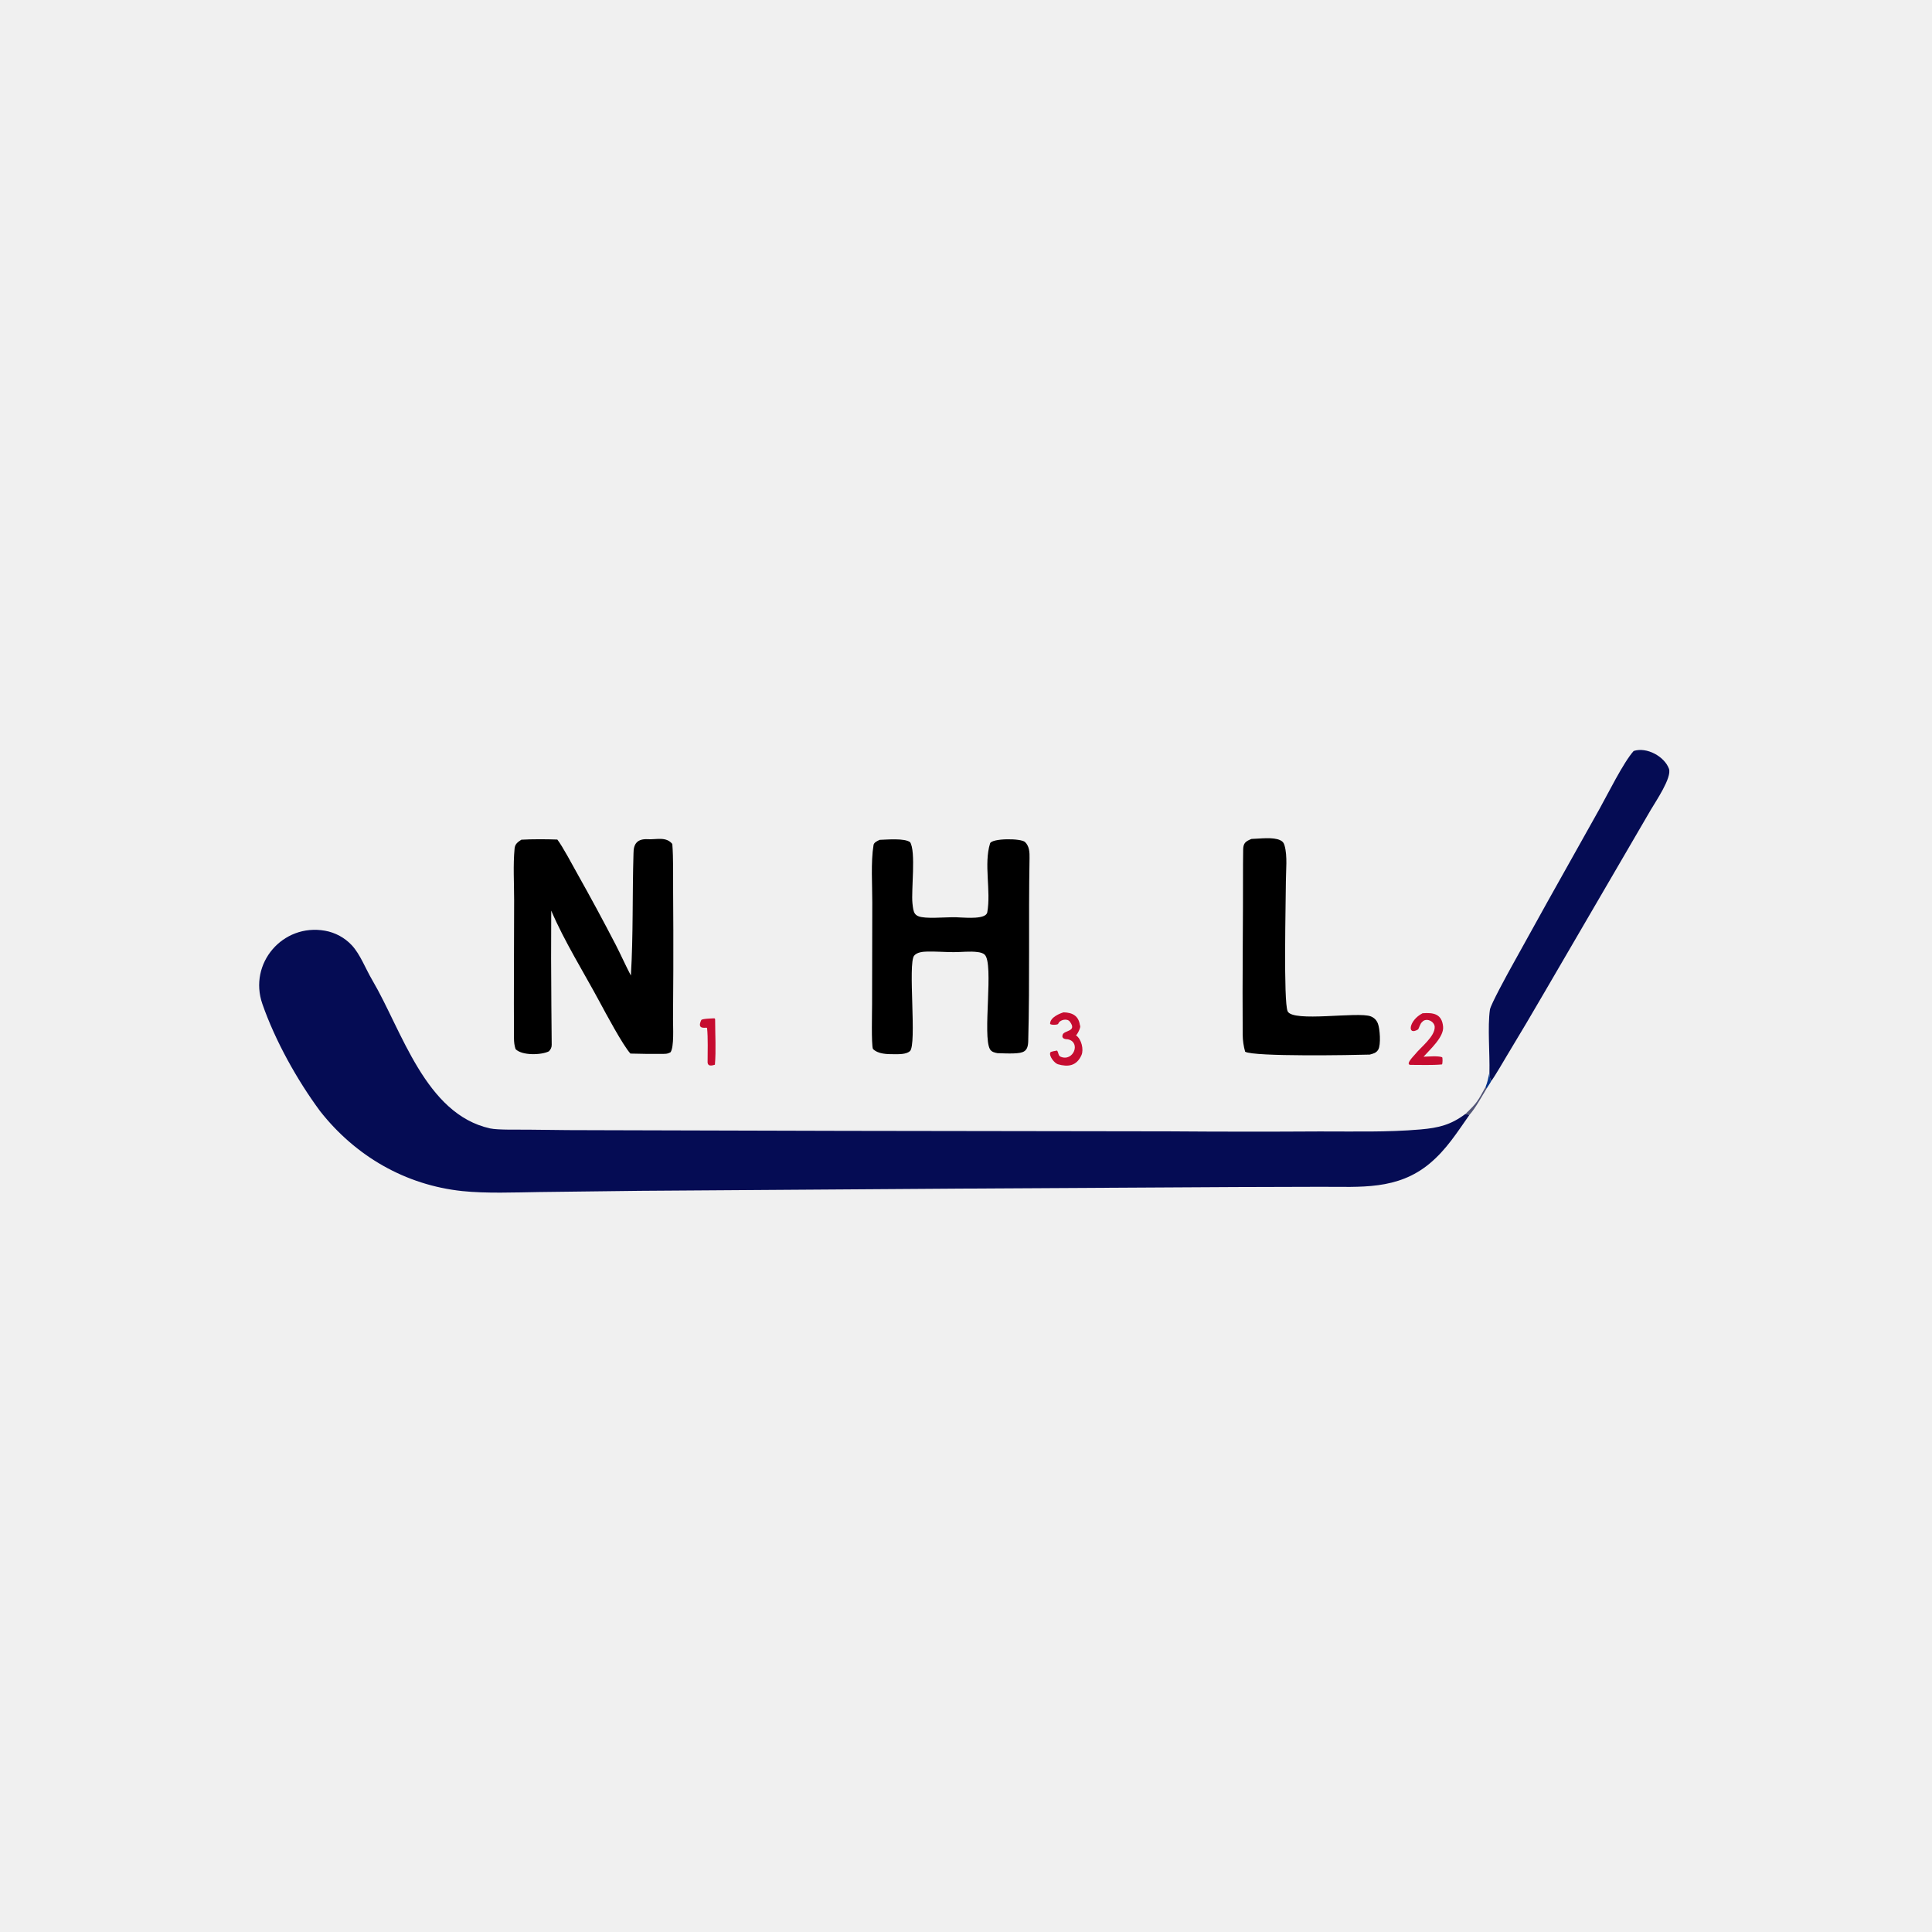
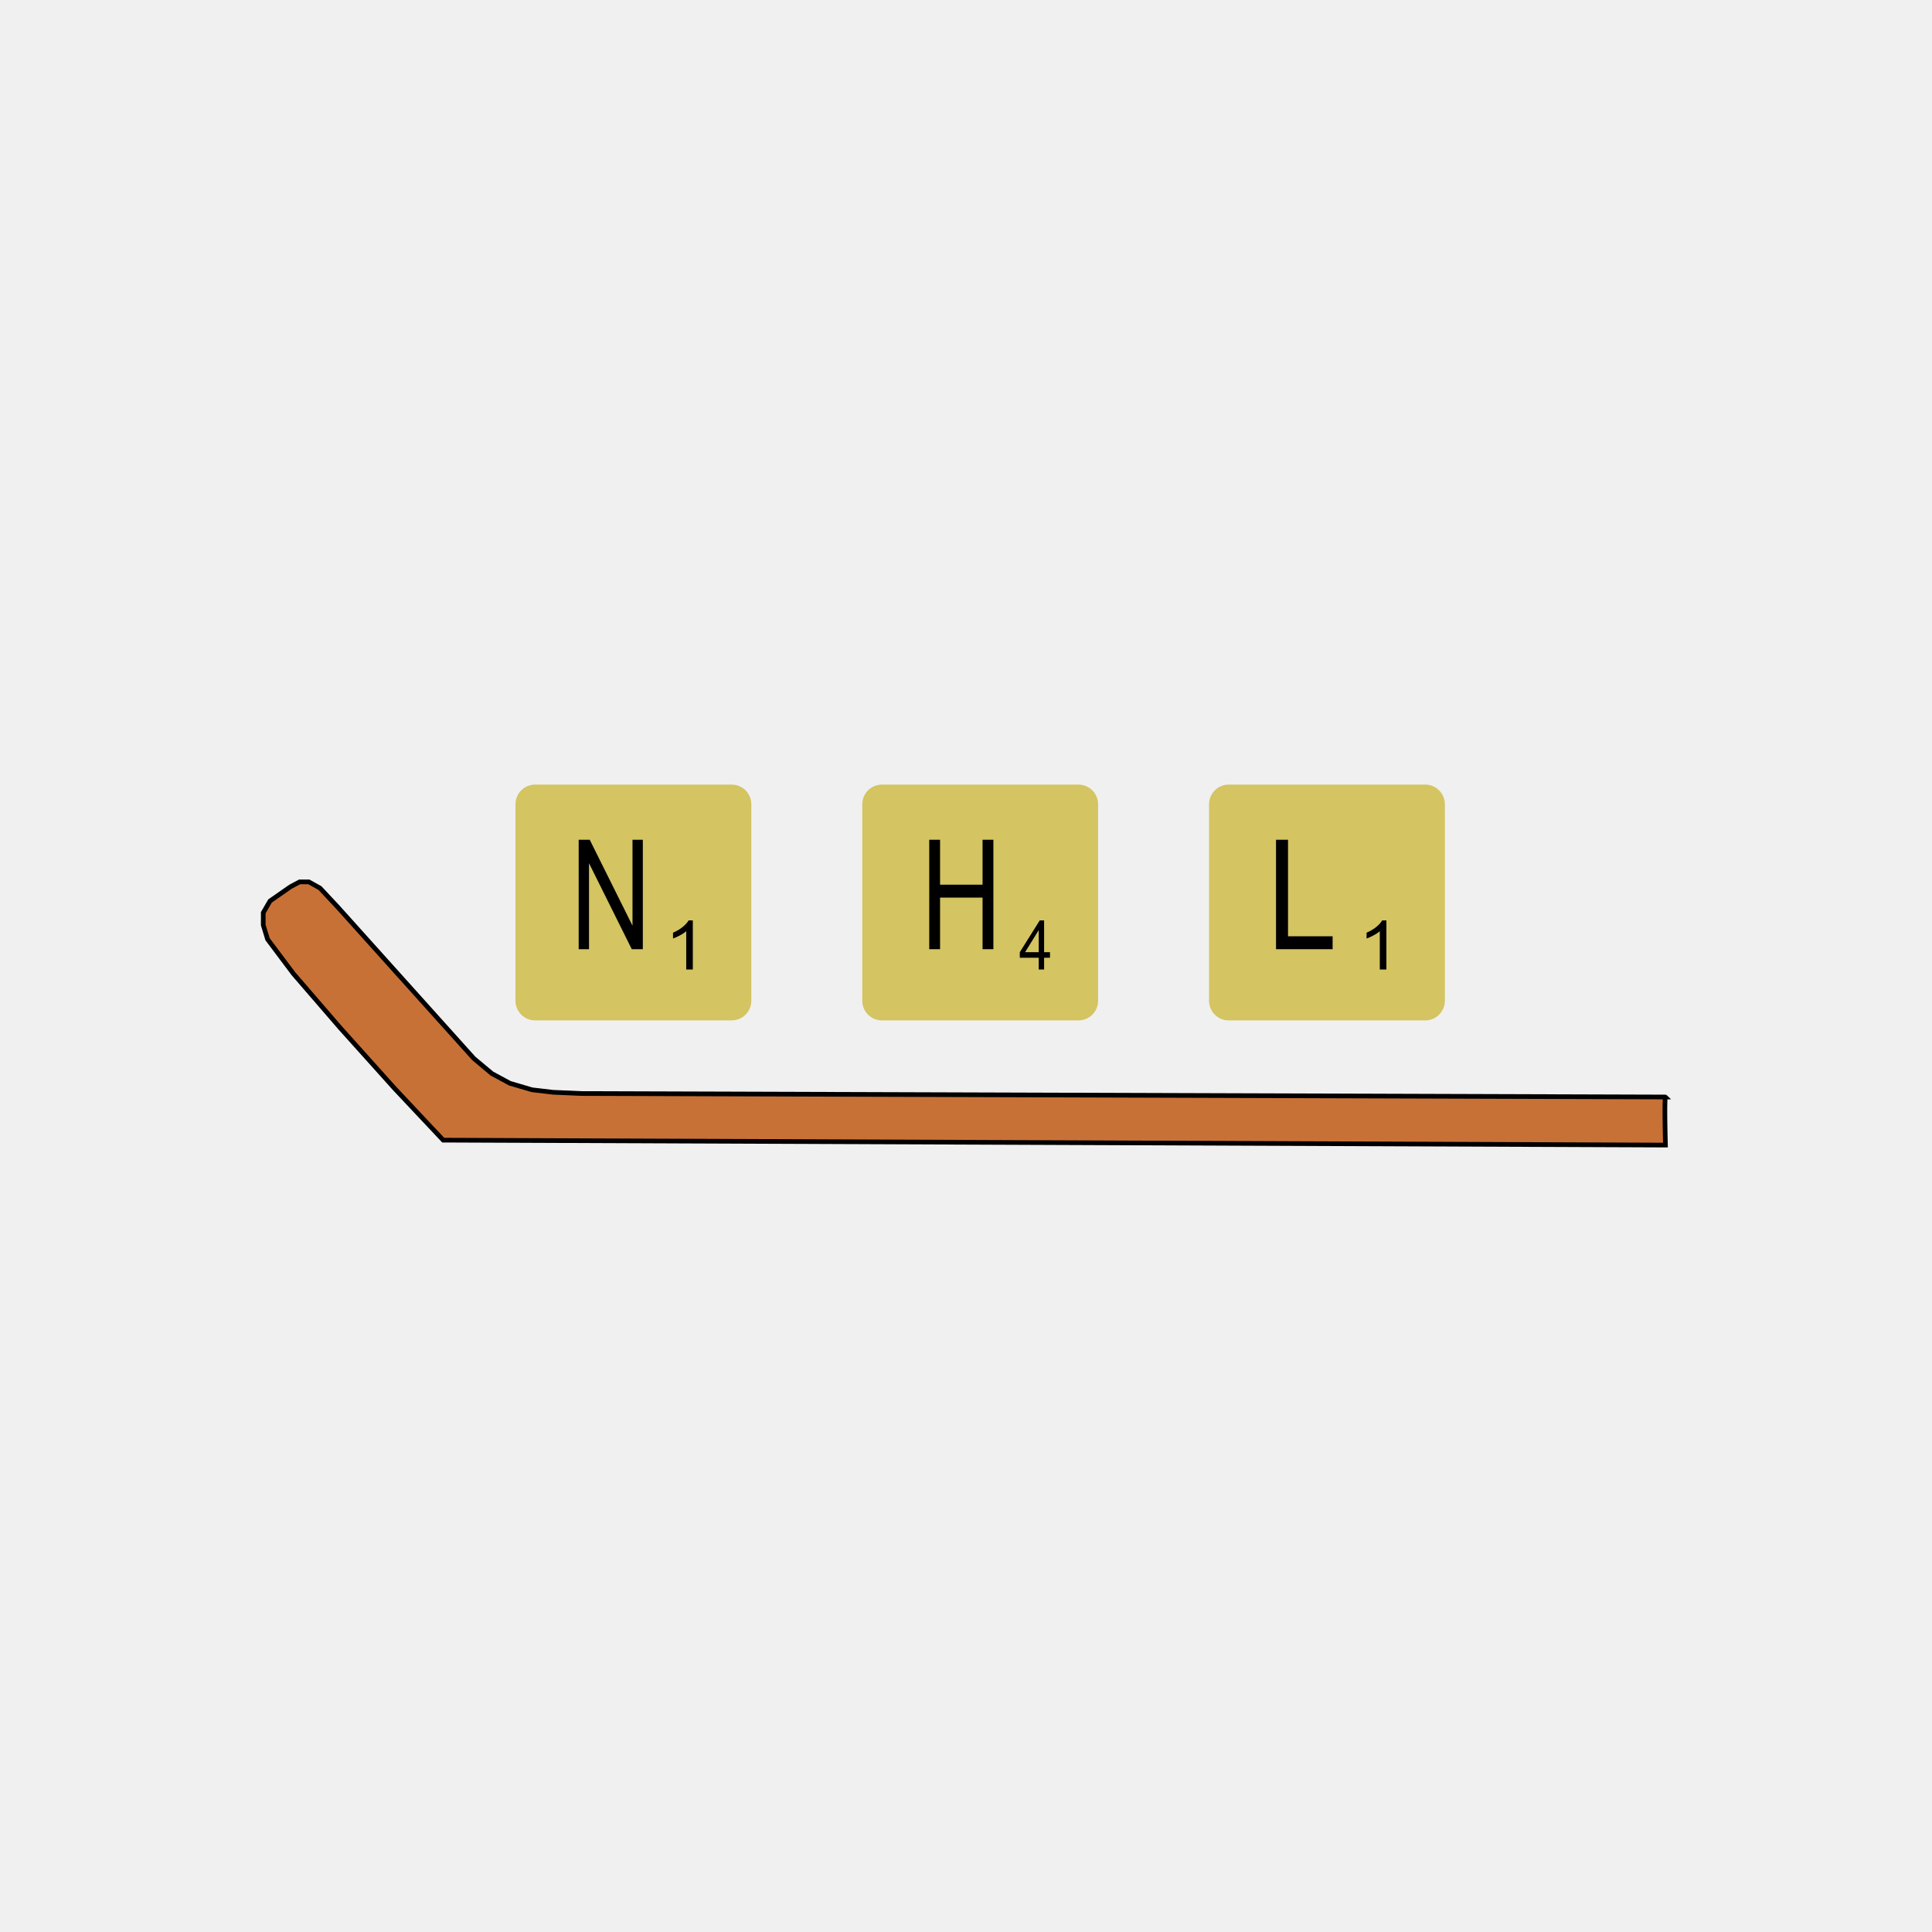
<svg xmlns="http://www.w3.org/2000/svg" width="1024" height="1024" viewBox="0 0 1024 1024" version="1.1" id="svg11" xml:space="preserve">
  <defs id="defs11">
    <marker refX="0" refY="0" orient="auto" style="overflow:visible" id="Arrow2Mend">
      <path d="M 8.719,4.034 -2.207,0.016 8.719,-4.002 c -1.745,2.372 -1.735,5.617 -6e-7,8.035 z" transform="scale(-0.6,-0.6)" style="font-size:12px;fill-rule:evenodd;stroke-width:0.625;stroke-linejoin:round" id="path4566" />
    </marker>
    <marker refX="0" refY="0" orient="auto" style="overflow:visible" id="Arrow2Mstart">
      <path d="M 8.719,4.034 -2.207,0.016 8.719,-4.002 c -1.745,2.372 -1.735,5.617 -6e-7,8.035 z" transform="scale(0.6,0.6)" style="font-size:12px;fill-rule:evenodd;stroke-width:0.625;stroke-linejoin:round" id="path4569" />
    </marker>
    <marker refX="0" refY="0" orient="auto" style="overflow:visible" id="Arrow1Sstart">
      <path d="M 0,0 5,-5 -12.5,0 5,5 0,0 z" transform="matrix(0.2,0,0,0.2,1.2,0)" style="fill-rule:evenodd;stroke:#000000;stroke-width:1pt;marker-start:none" id="path4581" />
    </marker>
    <marker refX="0" refY="0" orient="auto" style="overflow:visible" id="Arrow2Lstart">
      <path d="M 8.719,4.034 -2.207,0.016 8.719,-4.002 c -1.745,2.372 -1.735,5.617 -6e-7,8.035 z" transform="matrix(1.1,0,0,1.1,1.1,0)" style="font-size:12px;fill-rule:evenodd;stroke-width:0.625;stroke-linejoin:round" id="path4575" />
    </marker>
    <marker refX="0" refY="0" orient="auto" style="overflow:visible" id="Arrow2Lend">
      <path d="M 8.719,4.034 -2.207,0.016 8.719,-4.002 c -1.745,2.372 -1.735,5.617 -6e-7,8.035 z" transform="matrix(-1.1,0,0,-1.1,-1.1,0)" style="font-size:12px;fill-rule:evenodd;stroke-width:0.625;stroke-linejoin:round" id="path4572" />
    </marker>
    <marker refX="0" refY="0" orient="auto" style="overflow:visible" id="Arrow1Mstart">
      <path d="M 0,0 5,-5 -12.5,0 5,5 0,0 z" transform="matrix(0.4,0,0,0.4,4,0)" style="fill-rule:evenodd;stroke:#000000;stroke-width:1pt;marker-start:none" id="path4587" />
+     </marker>
+     <marker refX="0" refY="0" orient="auto" style="overflow:visible" id="Arrow2Mstart-6">
+       <path d="M 8.719,4.034 -2.207,0.016 8.719,-4.002 c -1.745,2.372 -1.735,5.617 -6e-7,8.035 z" transform="scale(0.6)" style="font-size:12px;fill-rule:evenodd;stroke-width:0.625;stroke-linejoin:round" id="path4569-0" />
+     </marker>
+     <marker refX="0" refY="0" orient="auto" style="overflow:visible" id="Arrow2Mend-6">
+       <path d="M 8.719,4.034 -2.207,0.016 8.719,-4.002 c -1.745,2.372 -1.735,5.617 -6e-7,8.035 z" transform="scale(-0.6)" style="font-size:12px;fill-rule:evenodd;stroke-width:0.625;stroke-linejoin:round" id="path4566-2" />
+     </marker>
+     <marker refX="0" refY="0" orient="auto" style="overflow:visible" id="marker1">
+       <path d="M 8.719,4.034 -2.207,0.016 8.719,-4.002 c -1.745,2.372 -1.735,5.617 -6e-7,8.035 z" transform="scale(0.6)" style="font-size:12px;fill-rule:evenodd;stroke-width:0.625;stroke-linejoin:round" id="path1-6" />
+     </marker>
+     <marker refX="0" refY="0" orient="auto" style="overflow:visible" id="marker2">
+       <path d="M 8.719,4.034 -2.207,0.016 8.719,-4.002 c -1.745,2.372 -1.735,5.617 -6e-7,8.035 z" transform="scale(-0.6)" style="font-size:12px;fill-rule:evenodd;stroke-width:0.625;stroke-linejoin:round" id="path2-1" />
+     </marker>
+     <marker refX="0" refY="0" orient="auto" style="overflow:visible" id="marker3">
+       <path d="M 8.719,4.034 -2.207,0.016 8.719,-4.002 c -1.745,2.372 -1.735,5.617 -6e-7,8.035 z" transform="scale(0.6)" style="font-size:12px;fill-rule:evenodd;stroke-width:0.625;stroke-linejoin:round" id="path3-8" />
+     </marker>
+     <marker refX="0" refY="0" orient="auto" style="overflow:visible" id="marker4">
+       <path d="M 8.719,4.034 -2.207,0.016 8.719,-4.002 c -1.745,2.372 -1.735,5.617 -6e-7,8.035 z" transform="scale(-0.6)" style="font-size:12px;fill-rule:evenodd;stroke-width:0.625;stroke-linejoin:round" id="path4-7" />
    </marker>
  </defs>
  <g id="layer1" style="display:none">
    <path fill="#ffffff" d="M 0,0 H 1024 V 1024 H 0 Z" id="path1" />
    <g id="g29">
      <g id="g24">
        <g id="g19">
          <path d="m 663.305,444.657 c 4.225,-0.097 11.466,-1.162 15.272,0.696 1.362,0.665 1.86,1.39 2.27,2.809 1.603,5.548 0.714,13.201 0.699,18.977 -0.026,10.1 -1.347,63.776 0.921,68.843 2.687,6.004 37.277,0.07 44.053,2.713 1.836,0.716 3.068,1.975 3.791,3.802 1.079,2.731 1.668,11.234 0.197,13.805 -1.026,1.795 -2.672,2.152 -4.515,2.652 -9.002,0.284 -61.267,1.209 -66.034,-1.516 -0.815,-2.79 -1.282,-6.014 -1.305,-8.932 -0.232,-30.185 0.24,-60.377 0.172,-90.562 -0.006,-2.599 0.03,-5.194 0.081,-7.792 0.067,-3.446 1.472,-4.287 4.398,-5.495 z" id="path18" />
          <path fill="#c60c30" d="m 753.983,537.053 c 5.741,-0.427 10.32,0.262 10.893,7.197 0.445,5.391 -6.912,11.951 -10.361,15.829 2.325,-0.043 7.652,-0.566 9.813,0.26 0.4,0.153 0.278,3.796 -0.068,3.829 -5.301,0.491 -11.322,0.214 -16.799,0.232 -2.657,-0.329 1.862,-4.715 2.519,-5.55 2.973,-3.775 10.657,-9.494 10.44,-14.612 -0.125,-2.94 -4.638,-5.162 -6.774,-2.423 -0.807,0.466 -1.736,3.61 -2.016,3.783 -6.011,3.699 -4.991,-4.796 2.353,-8.545 z" id="path19" />
        </g>
        <g id="g21">
          <path d="m 466.255,445.137 c 3.883,-0.118 13.086,-0.989 16.101,1.22 3.193,4.814 0.542,25.586 1.26,32.368 0.554,5.239 0.799,7.179 6.984,7.611 6.298,0.44 12.314,-0.519 18.59,-0.045 2.71,0.058 13.383,1.088 14.085,-2.74 2.057,-11.476 -1.92,-25.475 1.472,-36.5 0.863,-2.804 16.386,-2.822 18.548,-0.753 2.326,2.226 2.436,5.544 2.382,8.523 -0.578,32.344 0.165,64.72 -0.697,97.064 -0.147,5.537 -2.513,6.222 -7.657,6.44 -2.829,0.12 -5.811,-0.056 -8.651,-0.121 -1.495,-0.291 -3.117,-0.646 -3.95,-2.061 -4.087,-6.94 2.138,-45.331 -2.786,-50.116 -0.973,-0.946 -2.463,-1.236 -3.754,-1.409 -4.14,-0.556 -8.563,0.053 -12.747,0.038 -4.653,-0.017 -9.329,-0.402 -13.978,-0.305 -2.212,0.046 -5.404,0.3 -6.94,2.165 -3.441,4.177 1.571,47.345 -2.265,50.637 -1.985,1.704 -5.735,1.599 -8.234,1.595 -3.745,-0.005 -8.549,0.012 -11.35,-2.793 -0.884,-2.641 -0.446,-19.538 -0.445,-23.529 l 0.104,-53.959 c 0.038,-9.127 -0.84,-21.49 0.668,-30.604 0.227,-1.369 2.027,-2.166 3.26,-2.726 z" id="path20" />
          <path fill="#c60c30" d="m 563.726,536.562 c 4.788,0.126 8.014,1.885 8.67,6.941 0.821,0.647 -1.716,5.486 -2.171,5.179 3.114,2.098 4.222,7.744 3.003,10.506 -2.597,5.883 -7.217,6.418 -12.498,4.89 -1.858,-0.538 -4.899,-4.397 -4.036,-6.274 0.208,-0.486 3.135,-0.888 3.596,-0.981 0.896,1.367 0.532,2.706 1.895,3.273 6.719,2.798 10.901,-7.676 3.814,-9.24 -1.072,-0.063 -3.52,-0.106 -2.786,-2.413 0.792,-2.493 7.889,-1.551 3.815,-6.973 -1.426,-1.898 -5.398,-1.018 -6.16,1.19 -0.194,0.562 -3.912,0.757 -4.299,-0.015 -0.034,-3.512 5.378,-5.574 7.157,-6.083 z" id="path21" />
        </g>
        <g id="g23">
          <path d="m 334.38,517.065 c 1.302,-21.555 0.724,-43.238 1.389,-64.811 -0.039,-5.197 2.193,-7.762 7.599,-7.448 4.538,0.263 9.669,-1.556 12.972,2.519 0.599,7.566 0.388,17.442 0.433,25.146 0.107,13.891 0.139,27.782 0.097,41.673 l -0.156,26.176 c -0.017,3.854 0.639,14.612 -1.314,17.387 -1.864,1.019 -2.732,0.834 -4.943,0.879 -5.439,0.046 -10.878,-0.012 -16.315,-0.172 -3.96,-4.304 -13.13,-21.446 -16.337,-27.416 -8.405,-15.648 -18.732,-32.159 -25.644,-48.352 -0.109,16.793 -0.086,33.587 0.069,50.379 0.04,6.849 0.087,13.885 0.181,20.744 0.019,1.398 -0.535,2.447 -1.48,3.455 -4.038,2.036 -14.28,2.328 -17.655,-1.166 -0.648,-1.899 -0.846,-3.739 -0.859,-5.742 -0.154,-24.458 0.08,-48.917 0.08,-73.374 10e-4,-9.026 -0.604,-18.26 0.247,-27.219 0.236,-2.485 1.715,-3.394 3.581,-4.661 5.464,-0.334 13.645,-0.294 19.074,-0.08 2.602,3.297 8.312,13.998 10.6,18.092 7.03,12.508 13.846,25.135 20.447,37.875 2.742,5.353 5.132,10.787 7.934,16.116 z" id="path22" />
          <path fill="#c60c30" d="m 378.161,539.745 c 0.59,-0.029 0.875,-0.039 0.875,0.73 -0.005,7.849 0.539,16.125 -0.118,23.859 0.015,-0.181 -3.649,1.675 -3.877,-1.209 -0.004,-5.847 0.271,-12.82 -0.277,-18.263 -0.067,-0.661 -5.763,1.477 -3.084,-4.206 0.358,-0.758 5.756,-0.86 6.481,-0.911 z" id="path23" />
        </g>
      </g>
      <g id="g28">
        <g id="g25">
          <path fill="#050c54" d="m 778.855,590.89 c -6.608,9.371 -12.214,18.414 -21.17,25.85 -17.005,14.118 -36.537,12.258 -57.16,12.292 l -45.468,0.131 -146.557,0.828 -169.344,1.169 -53.414,0.646 c -12.789,0.202 -28.225,0.807 -40.731,-0.513 -30.178,-3.185 -56.658,-18.539 -75.374,-42.389 -12.25,-16.565 -23.794,-37.345 -30.563,-56.763 -7.507,-21.533 10.784,-42.773 33.128,-38.847 5.51,0.966 10.552,3.71 14.353,7.813 4.516,4.968 7.01,11.995 10.811,18.461 15.715,26.735 28.064,70.91 62.366,78.509 4.149,0.92 15.586,0.595 20.267,0.671 14,0.216 28.002,0.315 42.004,0.297 l 124.994,0.336 172.674,0.254 c 26.582,0.202 53.166,0.22 79.748,0.054 17.741,-0.038 35.847,0.486 53.52,-1.065 9.564,-0.839 16.029,-2.407 23.767,-8.212 z" id="path24" />
          <path fill="#525576" d="m 787.39,576.075 0.506,0.953 c -2.475,4.064 -5.916,10.372 -9.041,13.862 l -2.149,-0.478 c 6.284,-5.981 6.49,-6.78 10.684,-14.337 z" id="path25" />
        </g>
        <g id="g27">
          <path fill="#050c54" d="m 789.429,568.434 c 0.261,-9.792 -1.043,-24.314 0.268,-33.319 0.389,-2.674 9.422,-19.096 11.056,-22.073 l 19.278,-34.776 27.711,-49.473 c 4.283,-7.655 12.678,-24.68 18.136,-30.759 7.013,-2.272 16.368,2.988 18.699,9.418 1.684,4.648 -7.069,17.385 -9.65,21.828 l -56.014,96.109 c -6.548,11.294 -13.203,22.525 -19.963,33.693 -1.821,3.008 -6.653,11.427 -8.601,13.948 -0.885,-1.848 -0.692,-2.462 -0.92,-4.596 z" id="path26" />
          <path fill="#003087" d="m 789.429,568.434 c 0.228,2.134 0.035,2.748 0.92,4.596 -0.69,1.392 -1.655,2.569 -2.453,3.998 l -0.506,-0.953 c 1.106,-2.737 1.365,-4.458 1.944,-7.202 z" id="path27" />
        </g>
      </g>
    </g>
  </g>
  <g id="layer2" style="display:inline">
-     <g id="g16">
-       <g id="g14">
-         <path d="m 663.305,444.657 c 4.225,-0.097 11.466,-1.162 15.272,0.696 1.362,0.665 1.86,1.39 2.27,2.809 1.603,5.548 0.714,13.201 0.699,18.977 -0.026,10.1 -1.347,63.776 0.921,68.843 2.687,6.004 37.277,0.07 44.053,2.713 1.836,0.716 3.068,1.975 3.791,3.802 1.079,2.731 1.668,11.234 0.197,13.805 -1.026,1.795 -2.672,2.152 -4.515,2.652 -9.002,0.284 -61.267,1.209 -66.034,-1.516 -0.815,-2.79 -1.282,-6.014 -1.305,-8.932 -0.232,-30.185 0.24,-60.377 0.172,-90.562 -0.006,-2.599 0.03,-5.194 0.081,-7.792 0.067,-3.446 1.472,-4.287 4.398,-5.495 z" id="path6" />
-         <path fill="#c60c30" d="m 753.983,537.053 c 5.741,-0.427 10.32,0.262 10.893,7.197 0.445,5.391 -6.912,11.951 -10.361,15.829 2.325,-0.043 7.652,-0.566 9.813,0.26 0.4,0.153 0.278,3.796 -0.068,3.829 -5.301,0.491 -11.322,0.214 -16.799,0.232 -2.657,-0.329 1.862,-4.715 2.519,-5.55 2.973,-3.775 10.657,-9.494 10.44,-14.612 -0.125,-2.94 -4.638,-5.162 -6.774,-2.423 -0.807,0.466 -1.736,3.61 -2.016,3.783 -6.011,3.699 -4.991,-4.796 2.353,-8.545 z" id="path7" />
-       </g>
-       <g id="g13">
-         <path d="m 466.255,445.137 c 3.883,-0.118 13.086,-0.989 16.101,1.22 3.193,4.814 0.542,25.586 1.26,32.368 0.554,5.239 0.799,7.179 6.984,7.611 6.298,0.44 12.314,-0.519 18.59,-0.045 2.71,0.058 13.383,1.088 14.085,-2.74 2.057,-11.476 -1.92,-25.475 1.472,-36.5 0.863,-2.804 16.386,-2.822 18.548,-0.753 2.326,2.226 2.436,5.544 2.382,8.523 -0.578,32.344 0.165,64.72 -0.697,97.064 -0.147,5.537 -2.513,6.222 -7.657,6.44 -2.829,0.12 -5.811,-0.056 -8.651,-0.121 -1.495,-0.291 -3.117,-0.646 -3.95,-2.061 -4.087,-6.94 2.138,-45.331 -2.786,-50.116 -0.973,-0.946 -2.463,-1.236 -3.754,-1.409 -4.14,-0.556 -8.563,0.053 -12.747,0.038 -4.653,-0.017 -9.329,-0.402 -13.978,-0.305 -2.212,0.046 -5.404,0.3 -6.94,2.165 -3.441,4.177 1.571,47.345 -2.265,50.637 -1.985,1.704 -5.735,1.599 -8.234,1.595 -3.745,-0.005 -8.549,0.012 -11.35,-2.793 -0.884,-2.641 -0.446,-19.538 -0.445,-23.529 l 0.104,-53.959 c 0.038,-9.127 -0.84,-21.49 0.668,-30.604 0.227,-1.369 2.027,-2.166 3.26,-2.726 z" id="path4" />
-         <path fill="#c60c30" d="m 563.726,536.562 c 4.788,0.126 8.014,1.885 8.67,6.941 0.821,0.647 -1.716,5.486 -2.171,5.179 3.114,2.098 4.222,7.744 3.003,10.506 -2.597,5.883 -7.217,6.418 -12.498,4.89 -1.858,-0.538 -4.899,-4.397 -4.036,-6.274 0.208,-0.486 3.135,-0.888 3.596,-0.981 0.896,1.367 0.532,2.706 1.895,3.273 6.719,2.798 10.901,-7.676 3.814,-9.24 -1.072,-0.063 -3.52,-0.106 -2.786,-2.413 0.792,-2.493 7.889,-1.551 3.815,-6.973 -1.426,-1.898 -5.398,-1.018 -6.16,1.19 -0.194,0.562 -3.912,0.757 -4.299,-0.015 -0.034,-3.512 5.378,-5.574 7.157,-6.083 z" id="path8" />
-       </g>
-       <g id="g12">
-         <path d="m 334.38,517.065 c 1.302,-21.555 0.724,-43.238 1.389,-64.811 -0.039,-5.197 2.193,-7.762 7.599,-7.448 4.538,0.263 9.669,-1.556 12.972,2.519 0.599,7.566 0.388,17.442 0.433,25.146 0.107,13.891 0.139,27.782 0.097,41.673 l -0.156,26.176 c -0.017,3.854 0.639,14.612 -1.314,17.387 -1.864,1.019 -2.732,0.834 -4.943,0.879 -5.439,0.046 -10.878,-0.012 -16.315,-0.172 -3.96,-4.304 -13.13,-21.446 -16.337,-27.416 -8.405,-15.648 -18.732,-32.159 -25.644,-48.352 -0.109,16.793 -0.086,33.587 0.069,50.379 0.04,6.849 0.087,13.885 0.181,20.744 0.019,1.398 -0.535,2.447 -1.48,3.455 -4.038,2.036 -14.28,2.328 -17.655,-1.166 -0.648,-1.899 -0.846,-3.739 -0.859,-5.742 -0.154,-24.458 0.08,-48.917 0.08,-73.374 10e-4,-9.026 -0.604,-18.26 0.247,-27.219 0.236,-2.485 1.715,-3.394 3.581,-4.661 5.464,-0.334 13.645,-0.294 19.074,-0.08 2.602,3.297 8.312,13.998 10.6,18.092 7.03,12.508 13.846,25.135 20.447,37.875 2.742,5.353 5.132,10.787 7.934,16.116 z" id="path3" />
-         <path fill="#c60c30" d="m 378.161,539.745 c 0.59,-0.029 0.875,-0.039 0.875,0.73 -0.005,7.849 0.539,16.125 -0.118,23.859 0.015,-0.181 -3.649,1.675 -3.877,-1.209 -0.004,-5.847 0.271,-12.82 -0.277,-18.263 -0.067,-0.661 -5.763,1.477 -3.084,-4.206 0.358,-0.758 5.756,-0.86 6.481,-0.911 z" id="path9" />
-       </g>
-     </g>
-     <g id="g17">
-       <g id="g11">
-         <path fill="#050c54" d="m 778.855,590.89 c -6.608,9.371 -12.214,18.414 -21.17,25.85 -17.005,14.118 -36.537,12.258 -57.16,12.292 l -45.468,0.131 -146.557,0.828 -169.344,1.169 -53.414,0.646 c -12.789,0.202 -28.225,0.807 -40.731,-0.513 -30.178,-3.185 -56.658,-18.539 -75.374,-42.389 -12.25,-16.565 -23.794,-37.345 -30.563,-56.763 -7.507,-21.533 10.784,-42.773 33.128,-38.847 5.51,0.966 10.552,3.71 14.353,7.813 4.516,4.968 7.01,11.995 10.811,18.461 15.715,26.735 28.064,70.91 62.366,78.509 4.149,0.92 15.586,0.595 20.267,0.671 14,0.216 28.002,0.315 42.004,0.297 l 124.994,0.336 172.674,0.254 c 26.582,0.202 53.166,0.22 79.748,0.054 17.741,-0.038 35.847,0.486 53.52,-1.065 9.564,-0.839 16.029,-2.407 23.767,-8.212 z" id="path2" />
-         <path fill="#525576" d="m 787.39,576.075 0.506,0.953 c -2.475,4.064 -5.916,10.372 -9.041,13.862 l -2.149,-0.478 c 6.284,-5.981 6.49,-6.78 10.684,-14.337 z" id="path10" />
-       </g>
-       <g id="g15">
-         <path fill="#050c54" d="m 789.429,568.434 c 0.261,-9.792 -1.043,-24.314 0.268,-33.319 0.389,-2.674 9.422,-19.096 11.056,-22.073 l 19.278,-34.776 27.711,-49.473 c 4.283,-7.655 12.678,-24.68 18.136,-30.759 7.013,-2.272 16.368,2.988 18.699,9.418 1.684,4.648 -7.069,17.385 -9.65,21.828 l -56.014,96.109 c -6.548,11.294 -13.203,22.525 -19.963,33.693 -1.821,3.008 -6.653,11.427 -8.601,13.948 -0.885,-1.848 -0.692,-2.462 -0.92,-4.596 z" id="path5" />
-         <path fill="#003087" d="m 789.429,568.434 c 0.228,2.134 0.035,2.748 0.92,4.596 -0.69,1.392 -1.655,2.569 -2.453,3.998 l -0.506,-0.953 c 1.106,-2.737 1.365,-4.458 1.944,-7.202 z" id="path11" />
+     <path fill="#ffffff" d="M 0,0 H 1024 V 1024 H 0 Z" id="path1-0" style="display:none" />
+     <g id="g33" transform="translate(0.9238218,-23.96413)">
+       <path d="m 881.792,630.878 c -0.653,-26.134 0,-25.481 0,-25.481 l -574.491,-1.848 -15.106,-0.653 -11.107,-1.307 -11.76,-3.458 -9.53,-5.148 -9.609,-8.032 -72.06,-80.171 -9.474,-10.127 -5.88,-3.267 h -4.9 l -4.9,2.613 -10.78,7.514 -3.593,6.207 2e-5,6.534 2.287,7.514 13.72,18.294 24.828,28.748 28.748,32.014 15.354,16.334 10.454,11.107 z" style="fill:#c87137;fill-opacity:1;fill-rule:evenodd;stroke:#000000;stroke-width:2.476px;stroke-linecap:butt;stroke-linejoin:miter;stroke-opacity:1" id="path1932-0" />
+       <g id="g32">
+         <g id="g5454-7" transform="translate(267.2894,434.8075)" style="display:inline">
+           <g id="flowRoot4498-3" transform="matrix(0.2827418,0,0,0.264,25.03419,-6.75758)">
+ 	</g>
+           <path id="rect3326-61" fill="#d4c462" d="M 15.464,5 H 119.536 C 125.333,5 130,9.667 130,15.464 V 119.536 C 130,125.333 125.333,130 119.536,130 H 15.464 C 9.667,130 5,125.333 5,119.536 V 15.464 C 5,9.667 9.667,5 15.464,5 Z" />
+           <path id="flowRoot4964-29" d="M 99,103 H 95.5 V 82.74 c -0.843,0.73 -1.947,1.461 -3.315,2.19 -1.368,0.729 -2.596,1.278 -3.685,1.643 V 83.5 c 1.957,-0.836 3.668,-1.849 5.133,-3.038 1.465,-1.189 2.502,-2.343 3.111,-3.462 H 99 Z" />
+           <path id="flowRoot5413-3" d="m 38.5,92.25 v -58 h 5.858 L 67.025,79.787 V 34.25 H 72.5 v 58 H 66.642 L 43.975,46.673 V 92.25 Z" />
+         </g>
+         <g id="g31-1" transform="translate(634.8953,434.8075)" style="display:inline">
+           <g id="flowRoot4498-5-9" transform="matrix(0.2827418,0,0,0.264,25.03419,-6.75758)">
+ </g>
+           <path id="rect3326-6-4" fill="#d4c462" d="M 15.464,5 H 119.536 C 125.333,5 130,9.667 130,15.464 V 119.536 C 130,125.333 125.333,130 119.536,130 H 15.464 C 9.667,130 5,125.333 5,119.536 V 15.464 C 5,9.667 9.667,5 15.464,5 Z" />
+           <path id="flowRoot4964-2-7" d="M 99,103 H 95.5 V 82.74 c -0.843,0.73 -1.947,1.461 -3.315,2.19 -1.368,0.729 -2.596,1.278 -3.685,1.643 V 83.5 c 1.957,-0.836 3.668,-1.849 5.133,-3.038 1.465,-1.189 2.502,-2.343 3.111,-3.462 H 99 Z" />
+           <path id="flowRoot5376-8" d="m 40.5,92.25 v -58 h 6.354 V 85.406 H 70.5 v 6.844 z" />
+         </g>
+         <g id="g5273-4" transform="translate(451.0924,434.8075)" style="display:inline">
+           <g id="flowRoot4498-9-5" transform="matrix(0.2827418,0,0,0.264,25.03419,-6.75758)">
+ 	</g>
+           <path id="rect3326-3-0" fill="#d4c462" d="M 15.464,5 H 119.536 C 125.333,5 130,9.667 130,15.464 V 119.536 C 130,125.333 125.333,130 119.536,130 H 15.464 C 9.667,130 5,125.333 5,119.536 V 15.464 C 5,9.667 9.667,5 15.464,5 Z" />
+           <path id="flowRoot5081-3" d="M 98.535,103 V 96.775 H 88.5 V 93.848 L 99.057,77 h 2.318 v 16.849 h 3.125 v 2.927 h -3.125 V 103 Z m 0,-9.151 V 82.125 l -7.242,11.724 z" />
+           <path id="flowRoot5263-6" d="m 40.5,92.25 v -58 h 5.736 V 58.067 H 68.764 V 34.25 H 74.5 v 58 H 68.764 V 64.912 H 46.236 V 92.25 Z" />
+         </g>
      </g>
    </g>
  </g>
  <g id="layer3" style="display:none">
    <g id="g30" transform="translate(339.5745,440.2522)" style="display:inline">
      <path d="m 14.148,96.934 c 0.264,-10.554 0,-10.29 0,-10.29 l 232.003,-0.746 6.101,-0.264 4.485,-0.528 4.749,-1.397 3.848,-2.079 3.881,-3.244 29.101,-32.377 3.826,-4.09 2.375,-1.319 h 1.979 l 1.979,1.055 4.354,3.034 1.451,2.507 -10e-6,2.639 -0.923,3.034 -5.541,7.388 -10.026,11.609 -11.609,12.929 -6.201,6.596 -4.222,4.485 z" style="fill:#c87137;fill-opacity:1;fill-rule:evenodd;stroke:#000000;stroke-width:1px;stroke-linecap:butt;stroke-linejoin:miter;stroke-opacity:1" id="path1932" />
      <path d="m 13.895,109.763 260.754,0.012" style="fill:none;stroke:#000000;stroke-width:1.044px;stroke-linecap:butt;stroke-linejoin:miter;stroke-opacity:1;marker-start:url(#Arrow2Mstart);marker-end:url(#Arrow2Mend)" id="path3533" />
      <text x="128.473" y="126.411" style="font-style:normal;font-variant:normal;font-weight:normal;font-stretch:normal;font-size:10px;line-height:0%;font-family:'Bitstream Vera Sans';text-align:start;writing-mode:lr-tb;text-anchor:start;fill:#000000;fill-opacity:1;stroke:none" id="text4610" xml:space="preserve">
        <tspan x="128.473" y="126.411" id="tspan4612">163 cm</tspan>
      </text>
      <path d="M 284.188,103.782 324.887,55.688" style="fill:none;stroke:#000000;stroke-width:1.09px;stroke-linecap:butt;stroke-linejoin:miter;stroke-opacity:1;marker-start:url(#Arrow2Mstart);marker-end:url(#Arrow2Mend)" id="path4739" />
      <text x="302.045" y="93.836" style="font-style:normal;font-variant:normal;font-weight:normal;font-stretch:normal;font-size:10px;line-height:0%;font-family:'Bitstream Vera Sans';text-align:start;writing-mode:lr-tb;text-anchor:start;fill:#000000;fill-opacity:1;stroke:none" id="text5626" xml:space="preserve">
        <tspan x="302.045" y="93.836" id="tspan5628">32 cm</tspan>
      </text>
      <path d="m 310.2,30.991 12.802,10.832" style="fill:none;stroke:#000000;stroke-width:1px;stroke-linecap:butt;stroke-linejoin:miter;stroke-opacity:1;marker-start:url(#Arrow2Mstart);marker-end:url(#Arrow2Mend)" id="path5630" />
      <text x="312.342" y="24.233" style="font-style:normal;font-variant:normal;font-weight:normal;font-stretch:normal;font-size:10px;line-height:0%;font-family:'Bitstream Vera Sans';text-align:center;writing-mode:lr-tb;text-anchor:middle;fill:#000000;fill-opacity:1;stroke:none" id="text7408" xml:space="preserve">
        <tspan x="309.877" y="24.233" id="tspan7410" style="text-align:center;text-anchor:middle">5-7,5 cm </tspan>
      </text>
    </g>
    <g id="g5454" transform="translate(444.5,444.5)" style="display:inline">
      <g id="flowRoot4498" transform="matrix(0.2827418,0,0,0.264,25.03419,-6.75758)">
	</g>
      <path id="rect3326" fill="#d4c462" d="M 15.464,5 H 119.536 C 125.333,5 130,9.667 130,15.464 V 119.536 C 130,125.333 125.333,130 119.536,130 H 15.464 C 9.667,130 5,125.333 5,119.536 V 15.464 C 5,9.667 9.667,5 15.464,5 Z" />
      <path id="flowRoot4964" d="M 99,103 H 95.5 V 82.74 c -0.843,0.73 -1.947,1.461 -3.315,2.19 -1.368,0.729 -2.596,1.278 -3.685,1.643 V 83.5 c 1.957,-0.836 3.668,-1.849 5.133,-3.038 1.465,-1.189 2.502,-2.343 3.111,-3.462 H 99 Z" />
      <path id="flowRoot5413" d="m 38.5,92.25 v -58 h 5.858 L 67.025,79.787 V 34.25 H 72.5 v 58 H 66.642 L 43.975,46.673 V 92.25 Z" />
    </g>
    <g id="g31" transform="translate(444.5,444.5)" style="display:inline">
      <g id="flowRoot4498-5" transform="matrix(0.2827418,0,0,0.264,25.03419,-6.75758)">
</g>
      <path id="rect3326-6" fill="#d4c462" d="M 15.464,5 H 119.536 C 125.333,5 130,9.667 130,15.464 V 119.536 C 130,125.333 125.333,130 119.536,130 H 15.464 C 9.667,130 5,125.333 5,119.536 V 15.464 C 5,9.667 9.667,5 15.464,5 Z" />
      <path id="flowRoot4964-2" d="M 99,103 H 95.5 V 82.74 c -0.843,0.73 -1.947,1.461 -3.315,2.19 -1.368,0.729 -2.596,1.278 -3.685,1.643 V 83.5 c 1.957,-0.836 3.668,-1.849 5.133,-3.038 1.465,-1.189 2.502,-2.343 3.111,-3.462 H 99 Z" />
      <path id="flowRoot5376" d="m 40.5,92.25 v -58 h 6.354 V 85.406 H 70.5 v 6.844 z" />
    </g>
    <g id="g5273" transform="translate(444.5,444.5)" style="display:inline">
      <g id="flowRoot4498-9" transform="matrix(0.2827418,0,0,0.264,25.03419,-6.75758)">
	</g>
      <path id="rect3326-3" fill="#d4c462" d="M 15.464,5 H 119.536 C 125.333,5 130,9.667 130,15.464 V 119.536 C 130,125.333 125.333,130 119.536,130 H 15.464 C 9.667,130 5,125.333 5,119.536 V 15.464 C 5,9.667 9.667,5 15.464,5 Z" />
      <path id="flowRoot5081" d="M 98.535,103 V 96.775 H 88.5 V 93.848 L 99.057,77 h 2.318 v 16.849 h 3.125 v 2.927 h -3.125 V 103 Z m 0,-9.151 V 82.125 l -7.242,11.724 z" />
      <path id="flowRoot5263" d="m 40.5,92.25 v -58 h 5.736 V 58.067 H 68.764 V 34.25 H 74.5 v 58 H 68.764 V 64.912 H 46.236 V 92.25 Z" />
    </g>
  </g>
</svg>
